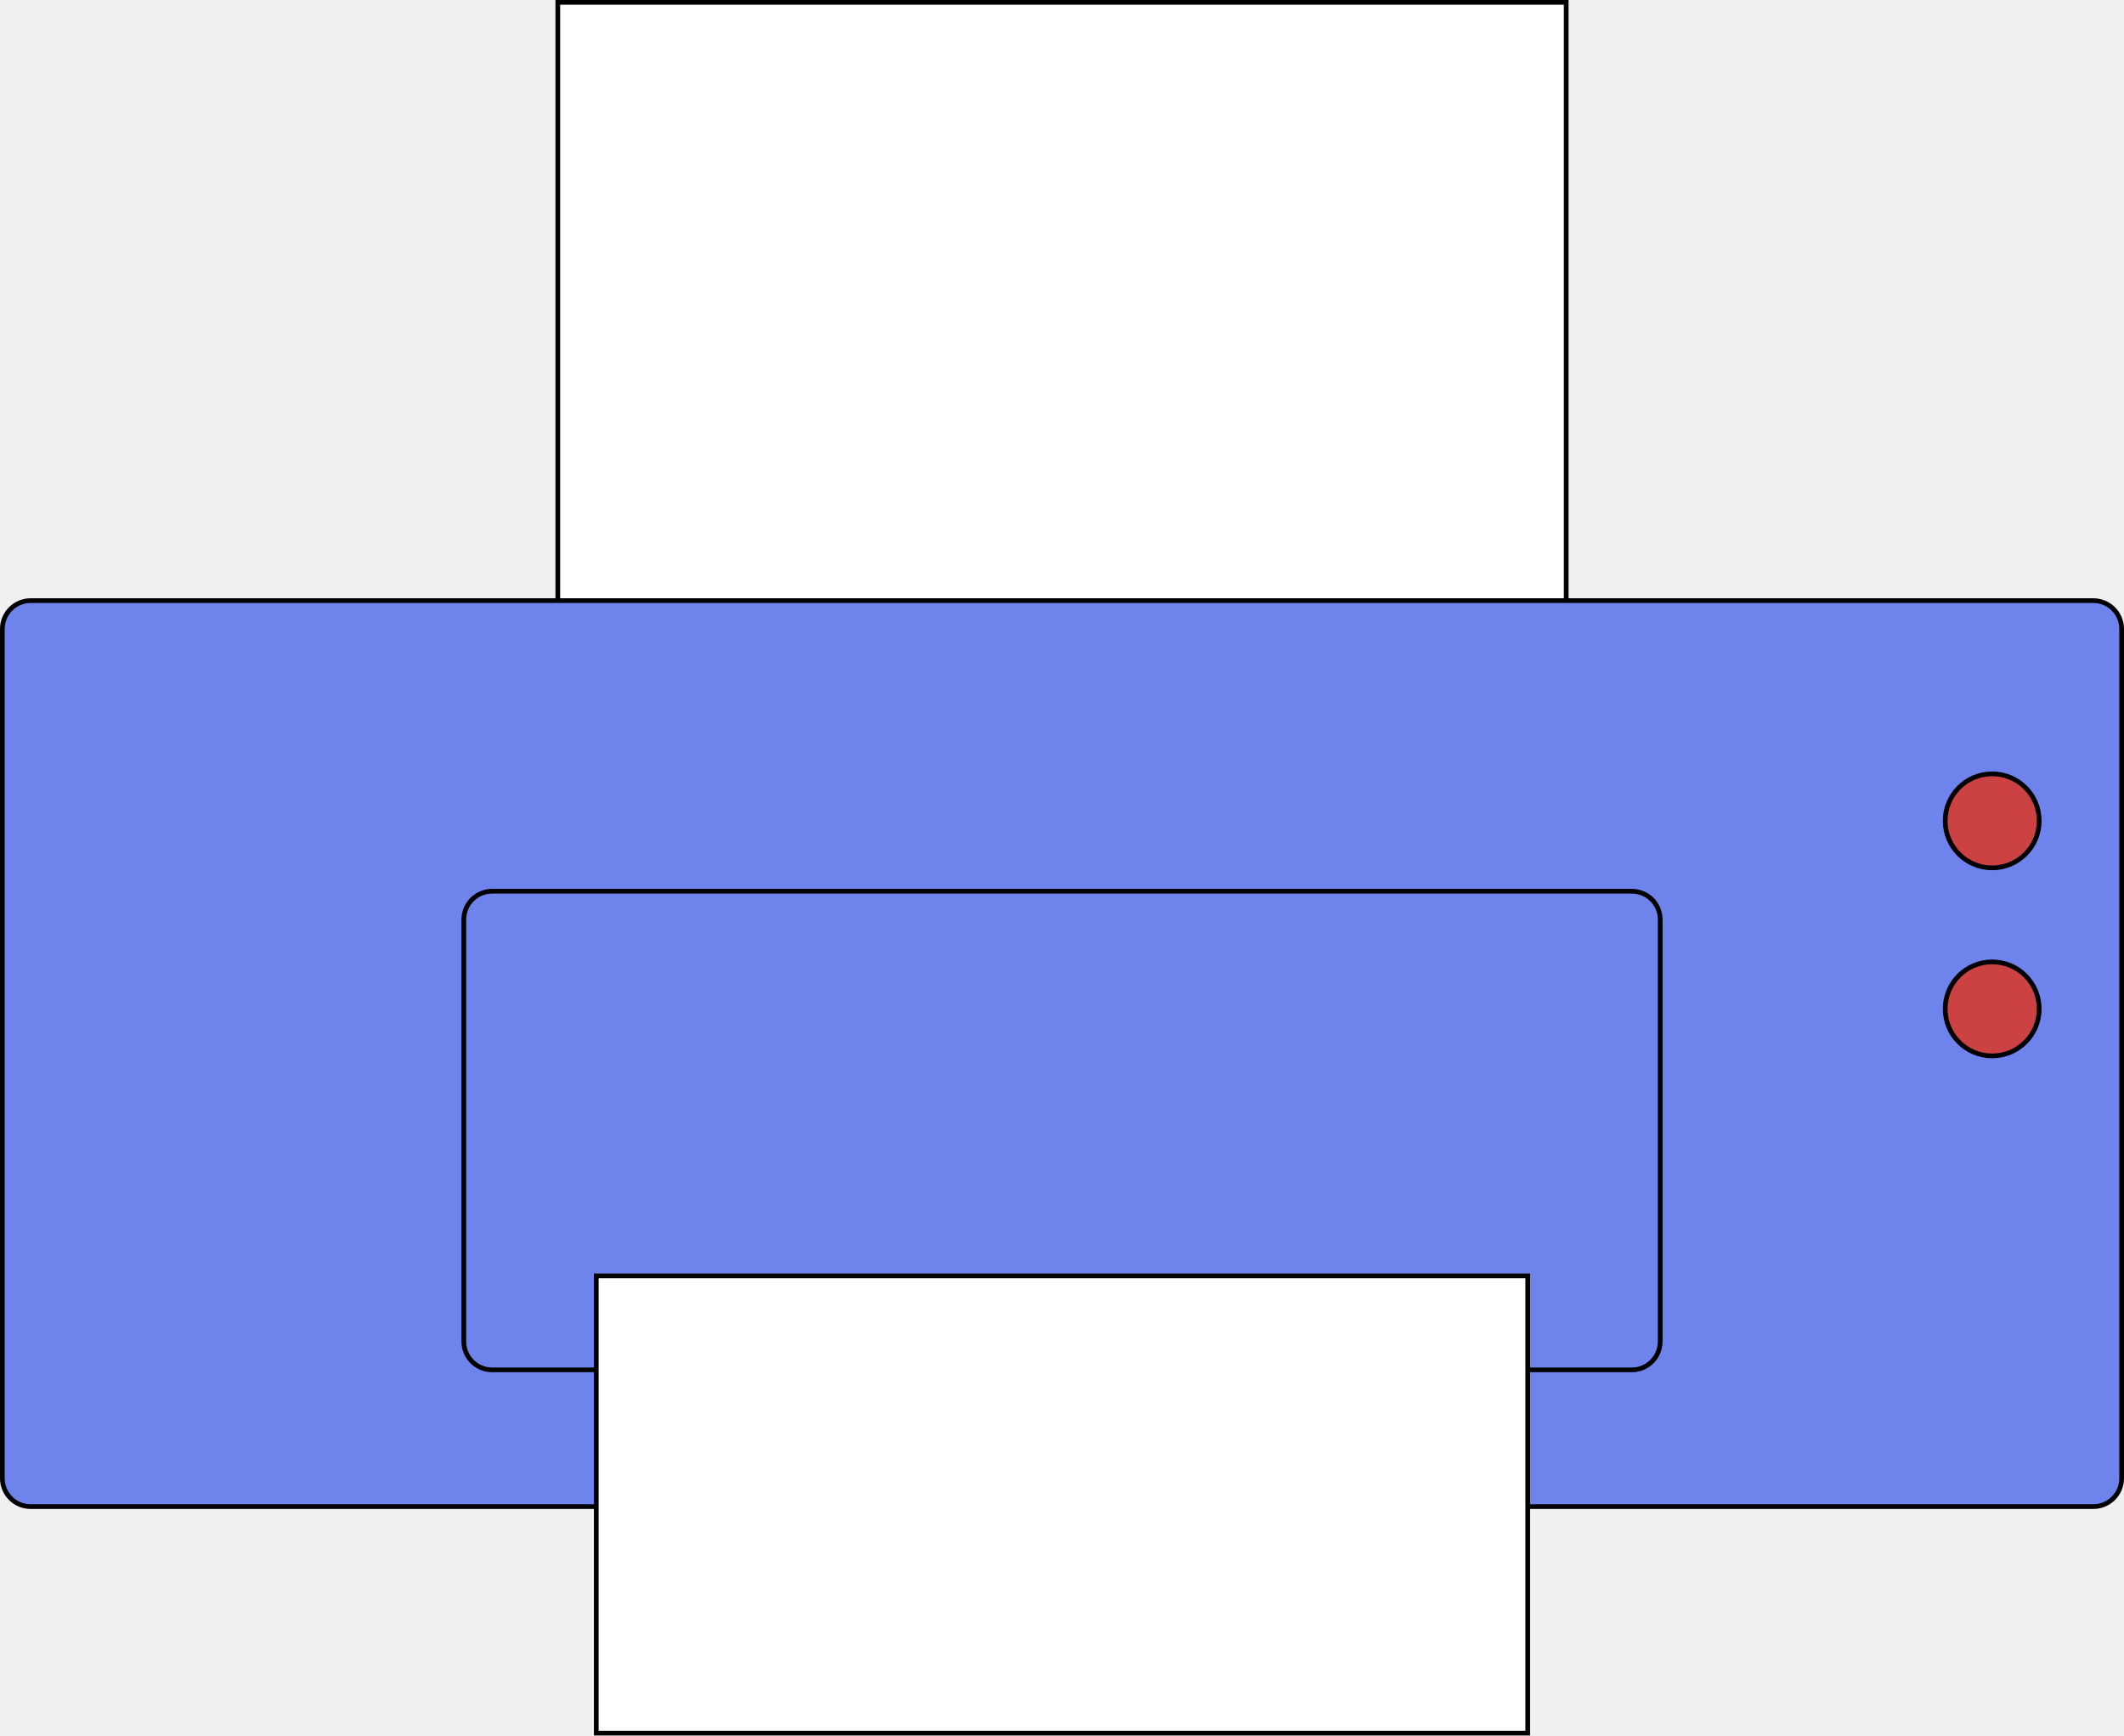
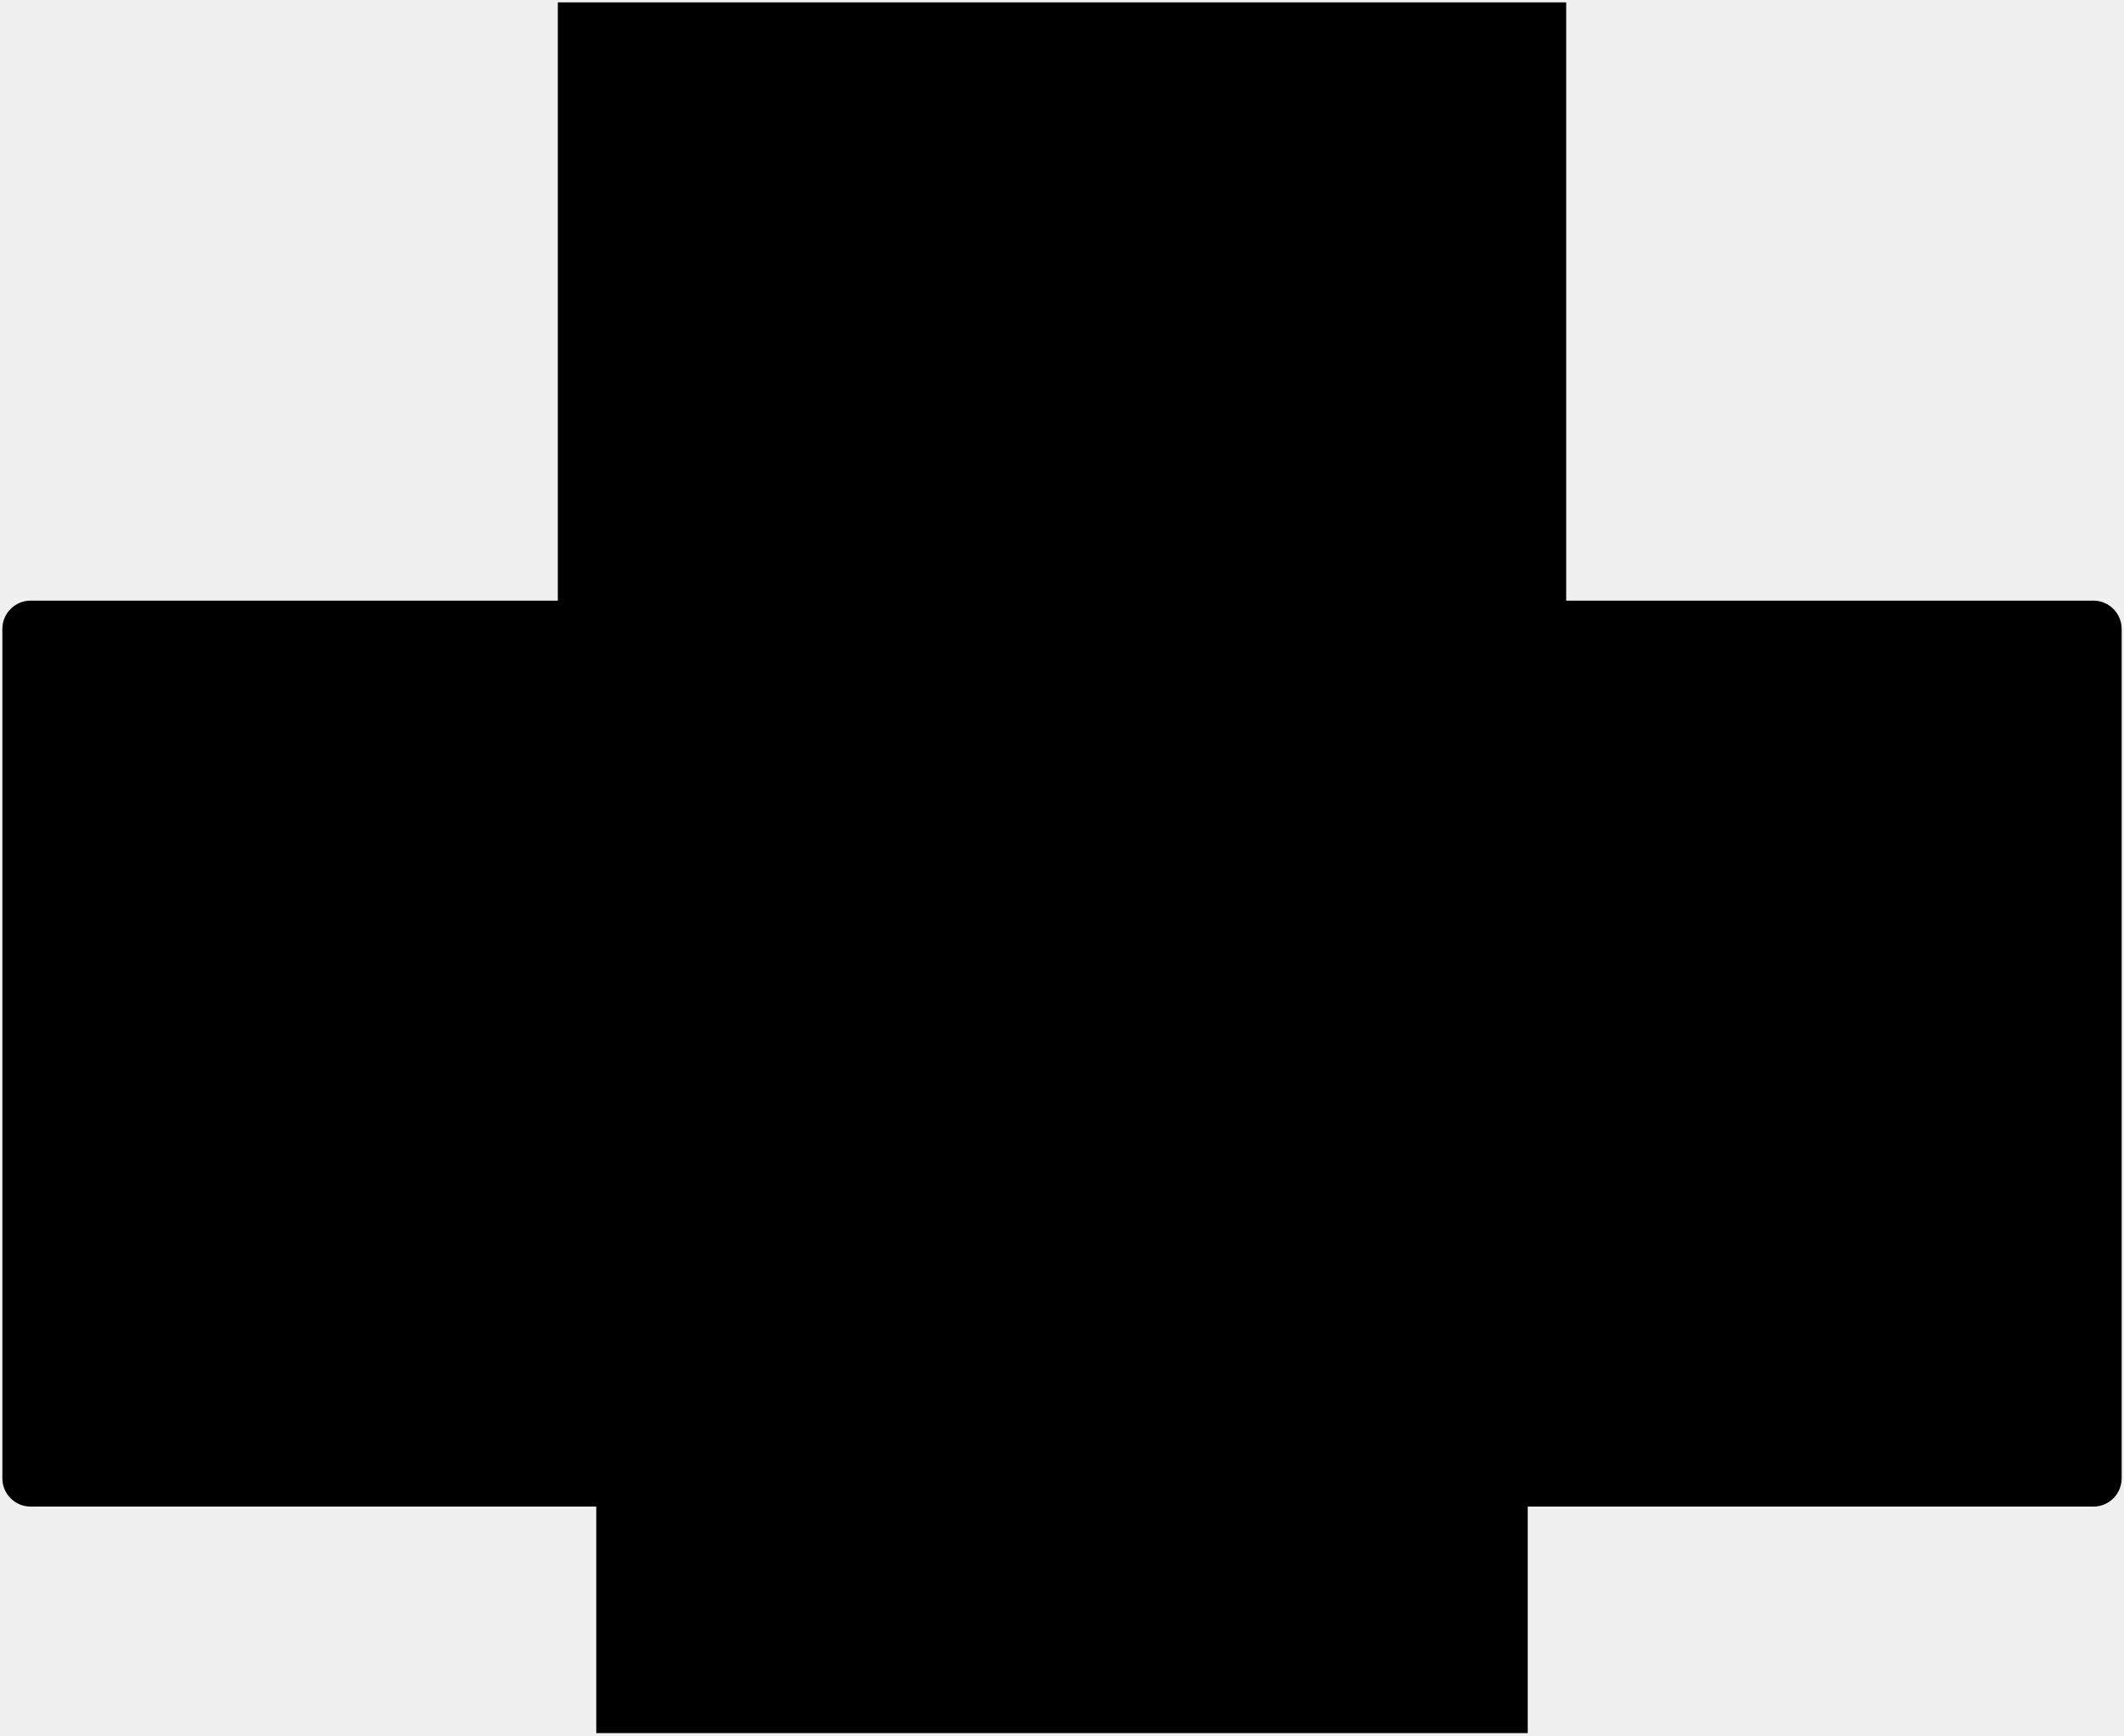
- <svg xmlns="http://www.w3.org/2000/svg" id="a" width="317.98mm" height="259.77mm" viewBox="0 0 901.37 736.36">
-   <defs>
-     <style>.b{fill:#cc4242;}.b,.c,.d{stroke:#000;stroke-miterlimit:10;stroke-width:2px;}.c{fill:#fff;}.d{fill:#6f83ec;}</style>
-   </defs>
-   <rect class="c" x="236.72" y="1" width="427.93" height="315.5" />
-   <rect class="d" x="1" y="254.85" width="899.37" height="384.41" rx="12" ry="12" />
-   <rect class="d" x="196.83" y="378.16" width="507.71" height="203.08" rx="12" ry="12" />
-   <rect class="c" x="253.04" y="541.35" width="395.29" height="194.02" />
-   <circle class="b" cx="845.43" cy="348.29" r="19.95" />
-   <circle class="b" cx="845.43" cy="428.08" r="19.95" />
+ <svg xmlns="http://www.w3.org/2000/svg" width="901.37" height="736.36" viewBox="0 0 901.37 736.36">
+   <rect class="blanc trait_fin" x="236.72" y="1" width="427.93" height="315.5" />
+   <rect class="vert_bleu trait_fin" x="1" y="254.85" width="899.37" height="384.41" rx="12" ry="12" />
+   <rect class="vert_bleu trait_fin" x="196.83" y="378.16" width="507.71" height="203.08" rx="12" ry="12" />
+   <rect class="blanc trait_fin" x="253.04" y="541.35" width="395.29" height="194.02" />
+   <circle class="rouge trait_fin" cx="845.43" cy="348.29" r="19.95" />
+   <circle class="rouge trait_fin" cx="845.43" cy="428.08" r="19.95" />
</svg>
